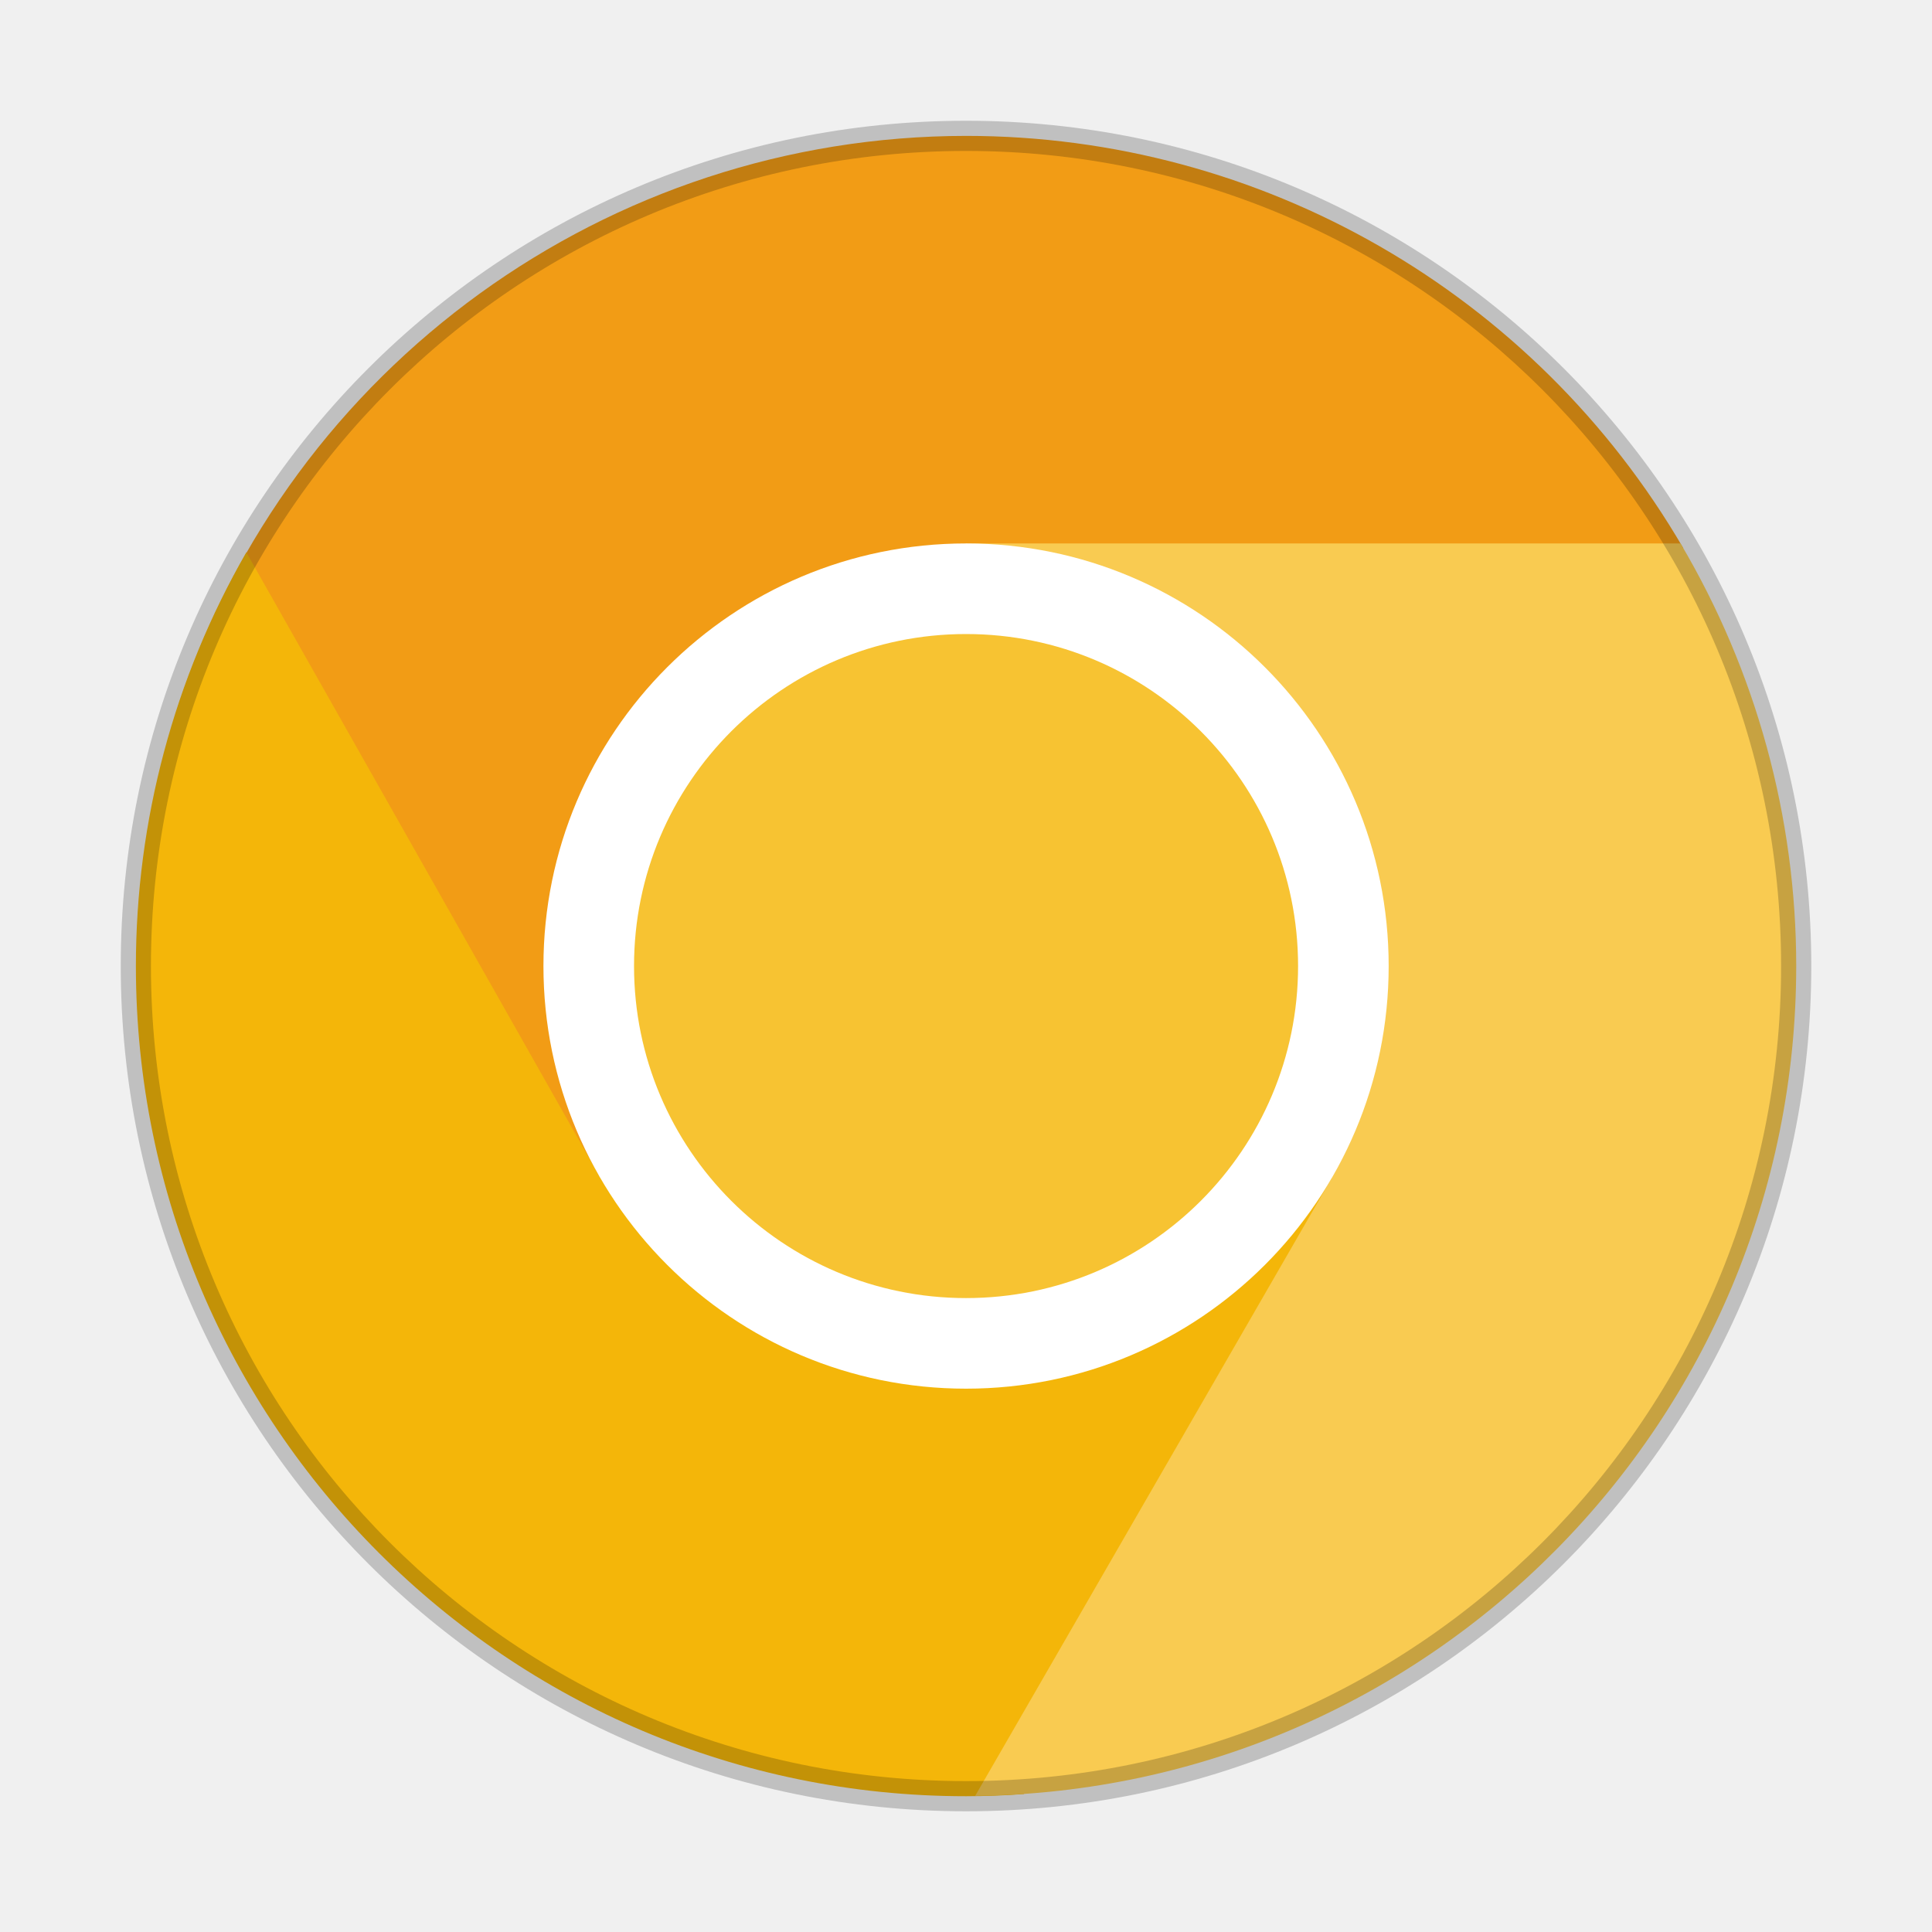
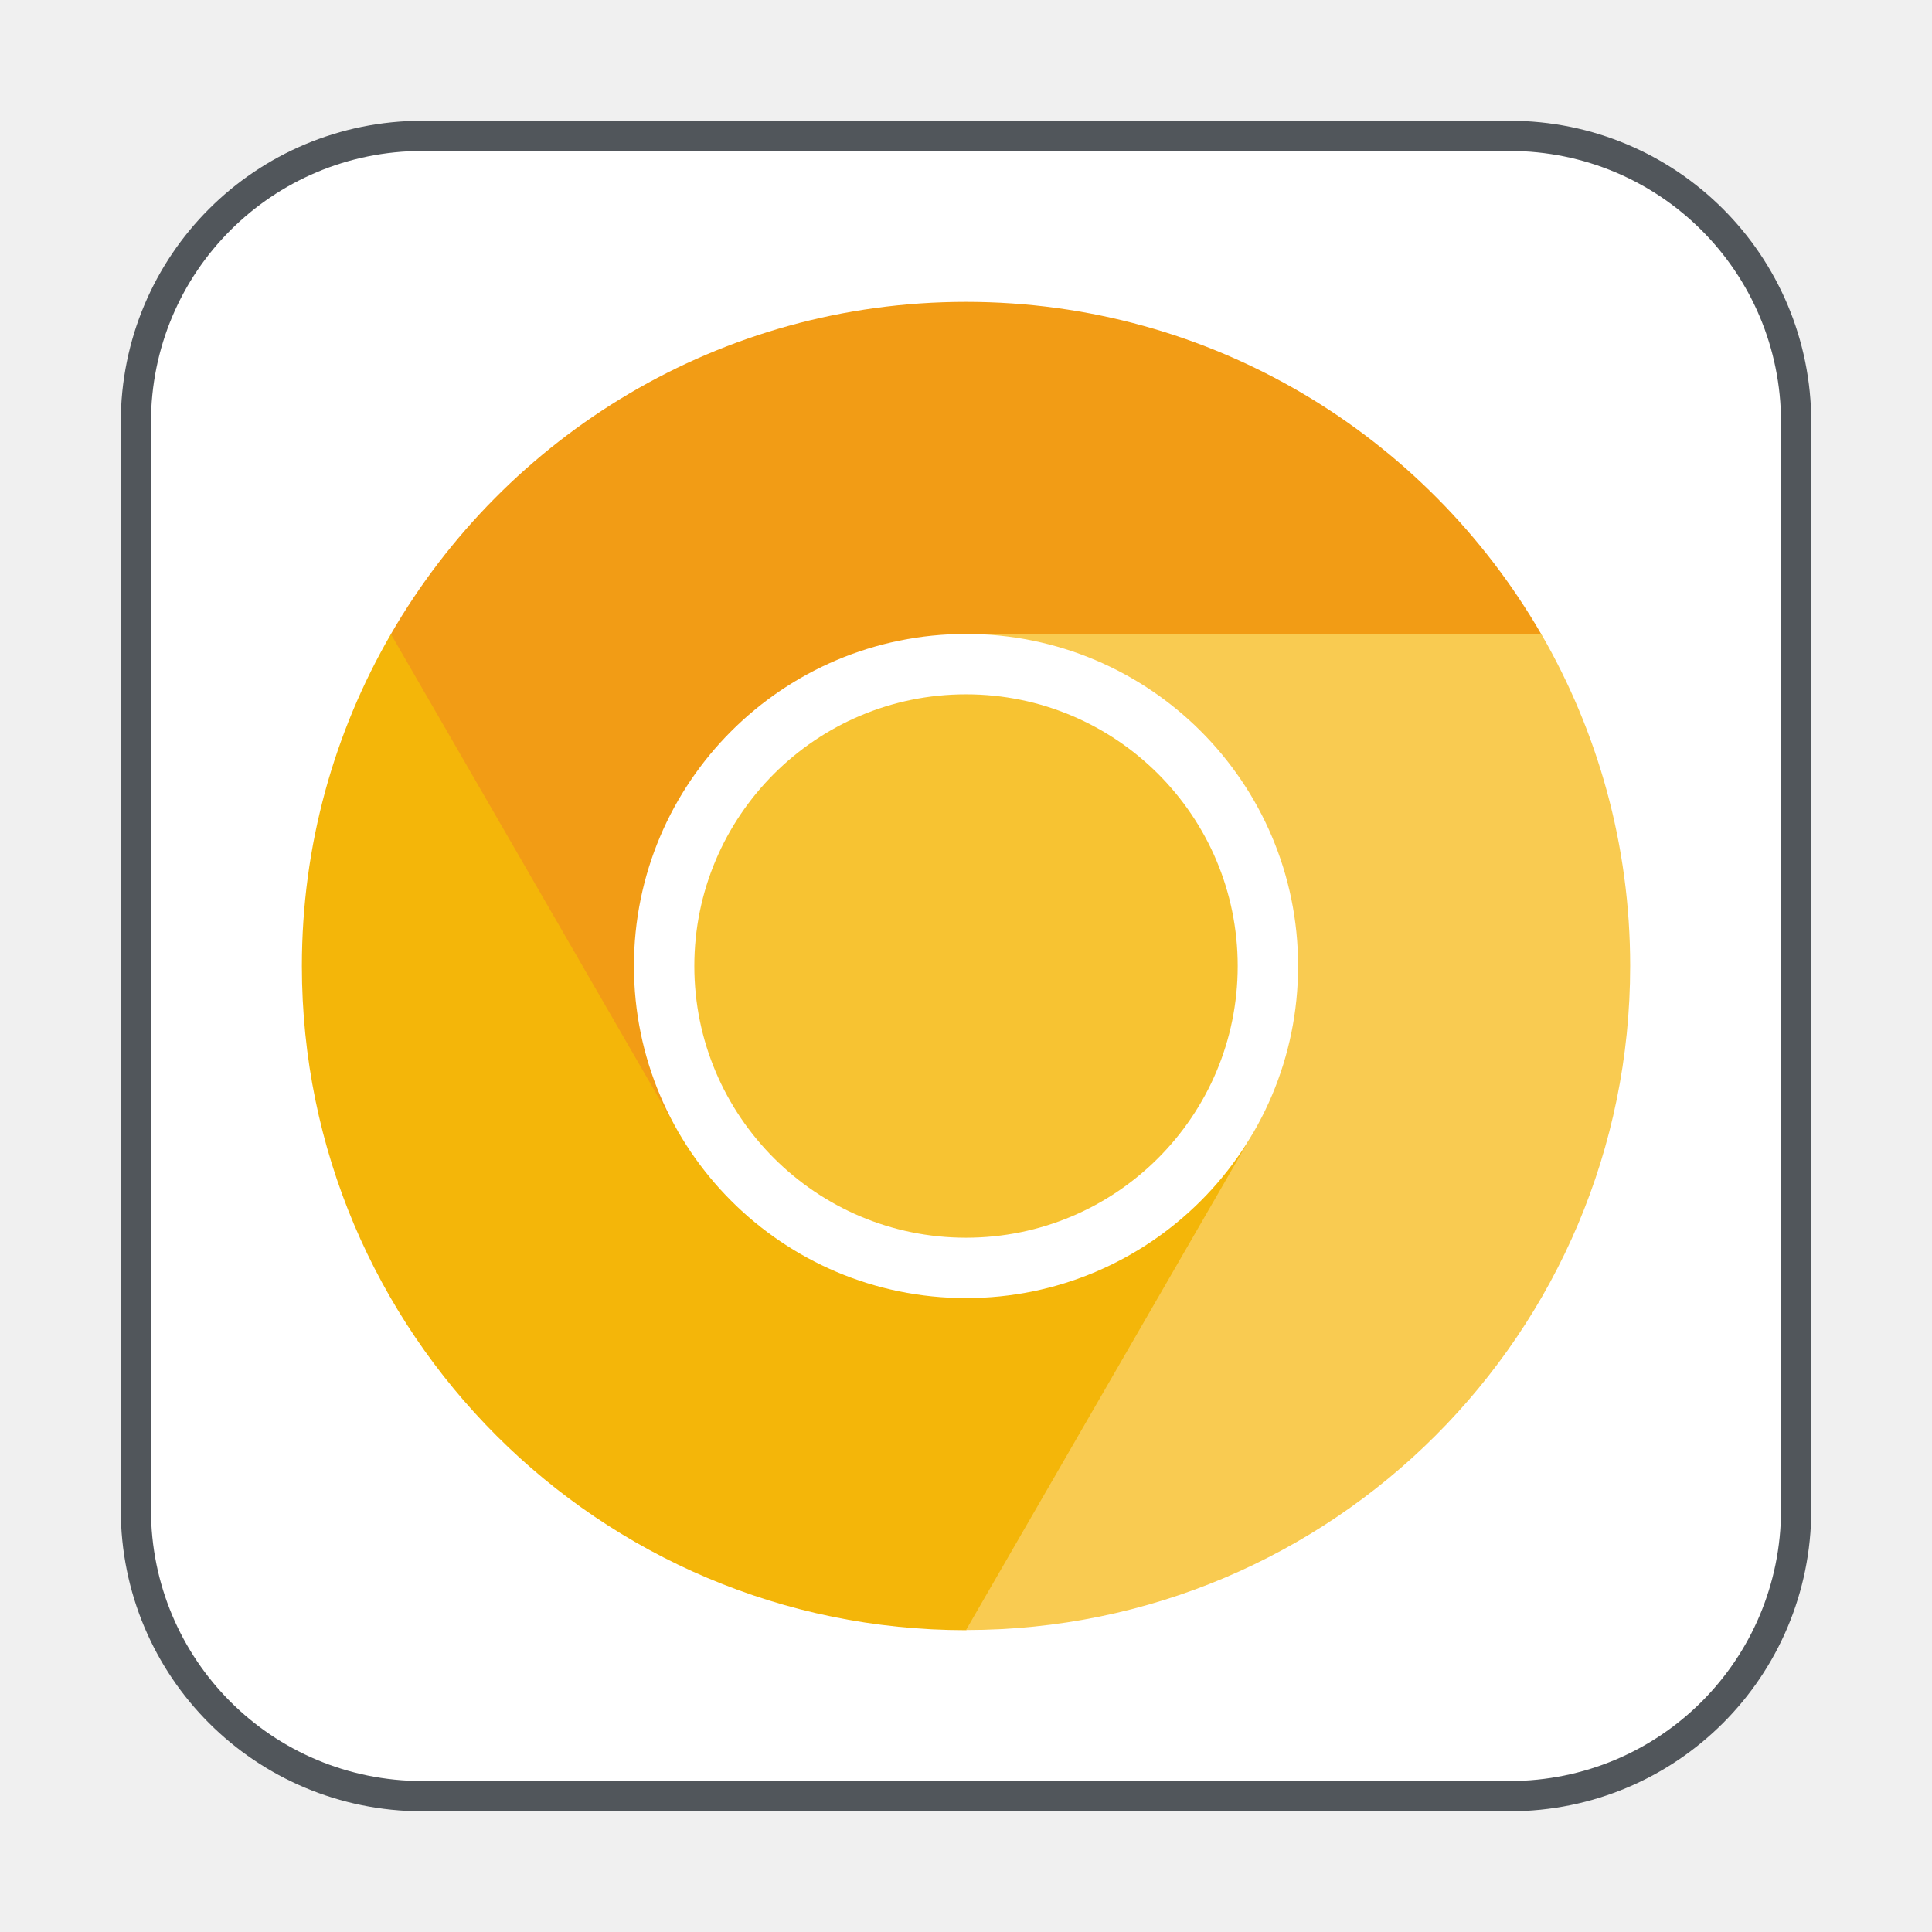
<svg xmlns="http://www.w3.org/2000/svg" width="64" height="64" viewBox="0 0 16.933 16.933" version="1.1" id="svg5">
  <defs id="defs2" />
-   <path id="path1314" style="fill:#f29c15;fill-opacity:1;stroke-width:0.539;stroke-linejoin:round" d="M 8.467,1.191 C 5.329,1.193 2.545,3.206 1.562,6.186 L 5.259,10.319 8.467,8.467 8.996,5.821 H 11.642 L 14.753,4.804 C 13.45,2.567 11.056,1.191 8.467,1.191 Z" />
-   <path id="path3490" style="fill:#f4b609;fill-opacity:1;stroke-width:0.539;stroke-linejoin:round" d="M 2.159,4.841 C 1.525,5.944 1.191,7.194 1.191,8.467 c -1e-7,4.018 3.258,7.276 7.276,7.276 0.169,-3.44e-4 0.337,-0.006 0.505,-0.019 L 11.716,14.138 11.675,10.319 8.467,8.467 5.259,10.319 Z" />
-   <path id="path6728" style="fill:#f9cb51;fill-opacity:1;stroke-width:0.529;stroke-linejoin:round" d="M 8.467,4.763 V 8.467 L 11.675,10.319 8.547,15.74 A 7.276,7.276 0 0 0 15.743,8.467 7.276,7.276 0 0 0 14.729,4.763 Z" />
-   <path d="m 12.171,8.467 c 0,2.046 -1.658,3.704 -3.704,3.704 -2.046,0 -3.704,-1.658 -3.704,-3.704 0,-2.046 1.658,-3.704 3.704,-3.704 2.046,0 3.704,1.658 3.704,3.704" style="fill:#ffffff;stroke-width:0.029" id="path2229" />
-   <path d="m 11.377,8.467 c 0,1.607 -1.303,2.91 -2.91,2.91 -1.607,0 -2.91,-1.303 -2.91,-2.91 0,-1.607 1.303,-2.91 2.91,-2.91 1.607,0 2.91,1.303 2.91,2.91" style="fill:#f7c332;fill-opacity:1;stroke-width:0.028" id="path2029" />
-   <path id="path7088" style="opacity:0.2;fill:#000000;fill-opacity:1;stroke-width:2;stroke-linejoin:round" d="M 32 4 A 28 28 0 0 0 4 32 A 28 28 0 0 0 32 60 A 28 28 0 0 0 60 32 A 28 28 0 0 0 32 4 z M 32 5 A 27 27 0 0 1 59 32 A 27 27 0 0 1 32 59 A 27 27 0 0 1 5 32 A 27 27 0 0 1 32 5 z " transform="scale(0.2645833)" />
+   <path id="rect846" style="fill:#51565b;stroke-width:1.037" d="M 14 4 C 8.46 4 4 8.46 4 14 L 4 50 C 4 55.54 8.46 60 14 60 L 50 60 C 55.54 60 60 55.54 60 50 L 60 14 C 60 8.46 55.54 4 50 4 L 14 4 z M 15.285 6 L 48.715 6 C 53.859 6 58 10.141 58 15.285 L 58 48.715 C 58 53.859 53.859 58 48.715 58 L 15.285 58 C 10.141 58 6 53.859 6 48.715 L 6 15.285 C 6 10.141 10.141 6 15.285 6 z " transform="scale(0.2645833)" />
+   <path id="rect950" style="fill:#ffffff;fill-opacity:1;stroke-width:0.265" d="m 3.704,1.323 h 9.525 c 1.319,0 2.381,1.062 2.381,2.381 v 9.525 c 0,1.319 -1.062,2.381 -2.381,2.381 H 3.704 c -1.319,0 -2.381,-1.062 -2.381,-2.381 V 3.704 c 0,-1.319 1.062,-2.381 2.381,-2.381 z" />
+   <g id="g13900" transform="matrix(1.294119,0,0,1.294119,0.2490179,0.2490179)">
+     <path d="m 6.35,1.852 c -1.665,0 -3.117,0.905 -3.895,2.25 L 2.602,6.725 4.402,7.474 6.35,6.35 V 4.101 H 10.245 C 9.467,2.757 8.015,1.852 6.35,1.852 Z" style="fill:#f29c15;fill-opacity:1;stroke-width:0.018" id="path1309" />
+     <path d="m 1.852,6.35 c 0,2.484 2.014,4.498 4.498,4.498 L 8.323,9.793 8.298,7.474 6.35,6.35 4.402,7.474 2.455,4.102 C 2.072,4.763 1.852,5.531 1.852,6.35" style="fill:#f4b609;fill-opacity:1;stroke-width:0.018" id="path1449" />
+     <path d="m 6.35,6.35 1.948,1.124 -1.948,3.373 c 2.484,0 4.498,-2.014 4.498,-4.498 0,-0.82 -0.22,-1.587 -0.603,-2.249 H 6.35 Z" style="fill:#f9cb51;fill-opacity:1;stroke-width:0.018" id="path1829" />
+     <path d="m 8.599,6.35 c 0,1.242 -1.007,2.249 -2.249,2.249 -1.242,0 -2.249,-1.007 -2.249,-2.249 0,-1.242 1.007,-2.249 2.249,-2.249 1.242,0 2.249,1.007 2.249,2.249" style="fill:#ffffff;stroke-width:0.018" id="path2229" />
+     <path d="m 8.19,6.35 c 0,1.016 -0.824,1.84 -1.84,1.84 -1.016,0 -1.84,-0.824 -1.84,-1.84 0,-1.016 0.824,-1.84 1.84,-1.84 1.016,0 1.84,0.824 1.84,1.84" style="fill:#f7c332;fill-opacity:1;stroke-width:0.018" id="path2029" />
+   </g>
</svg>
